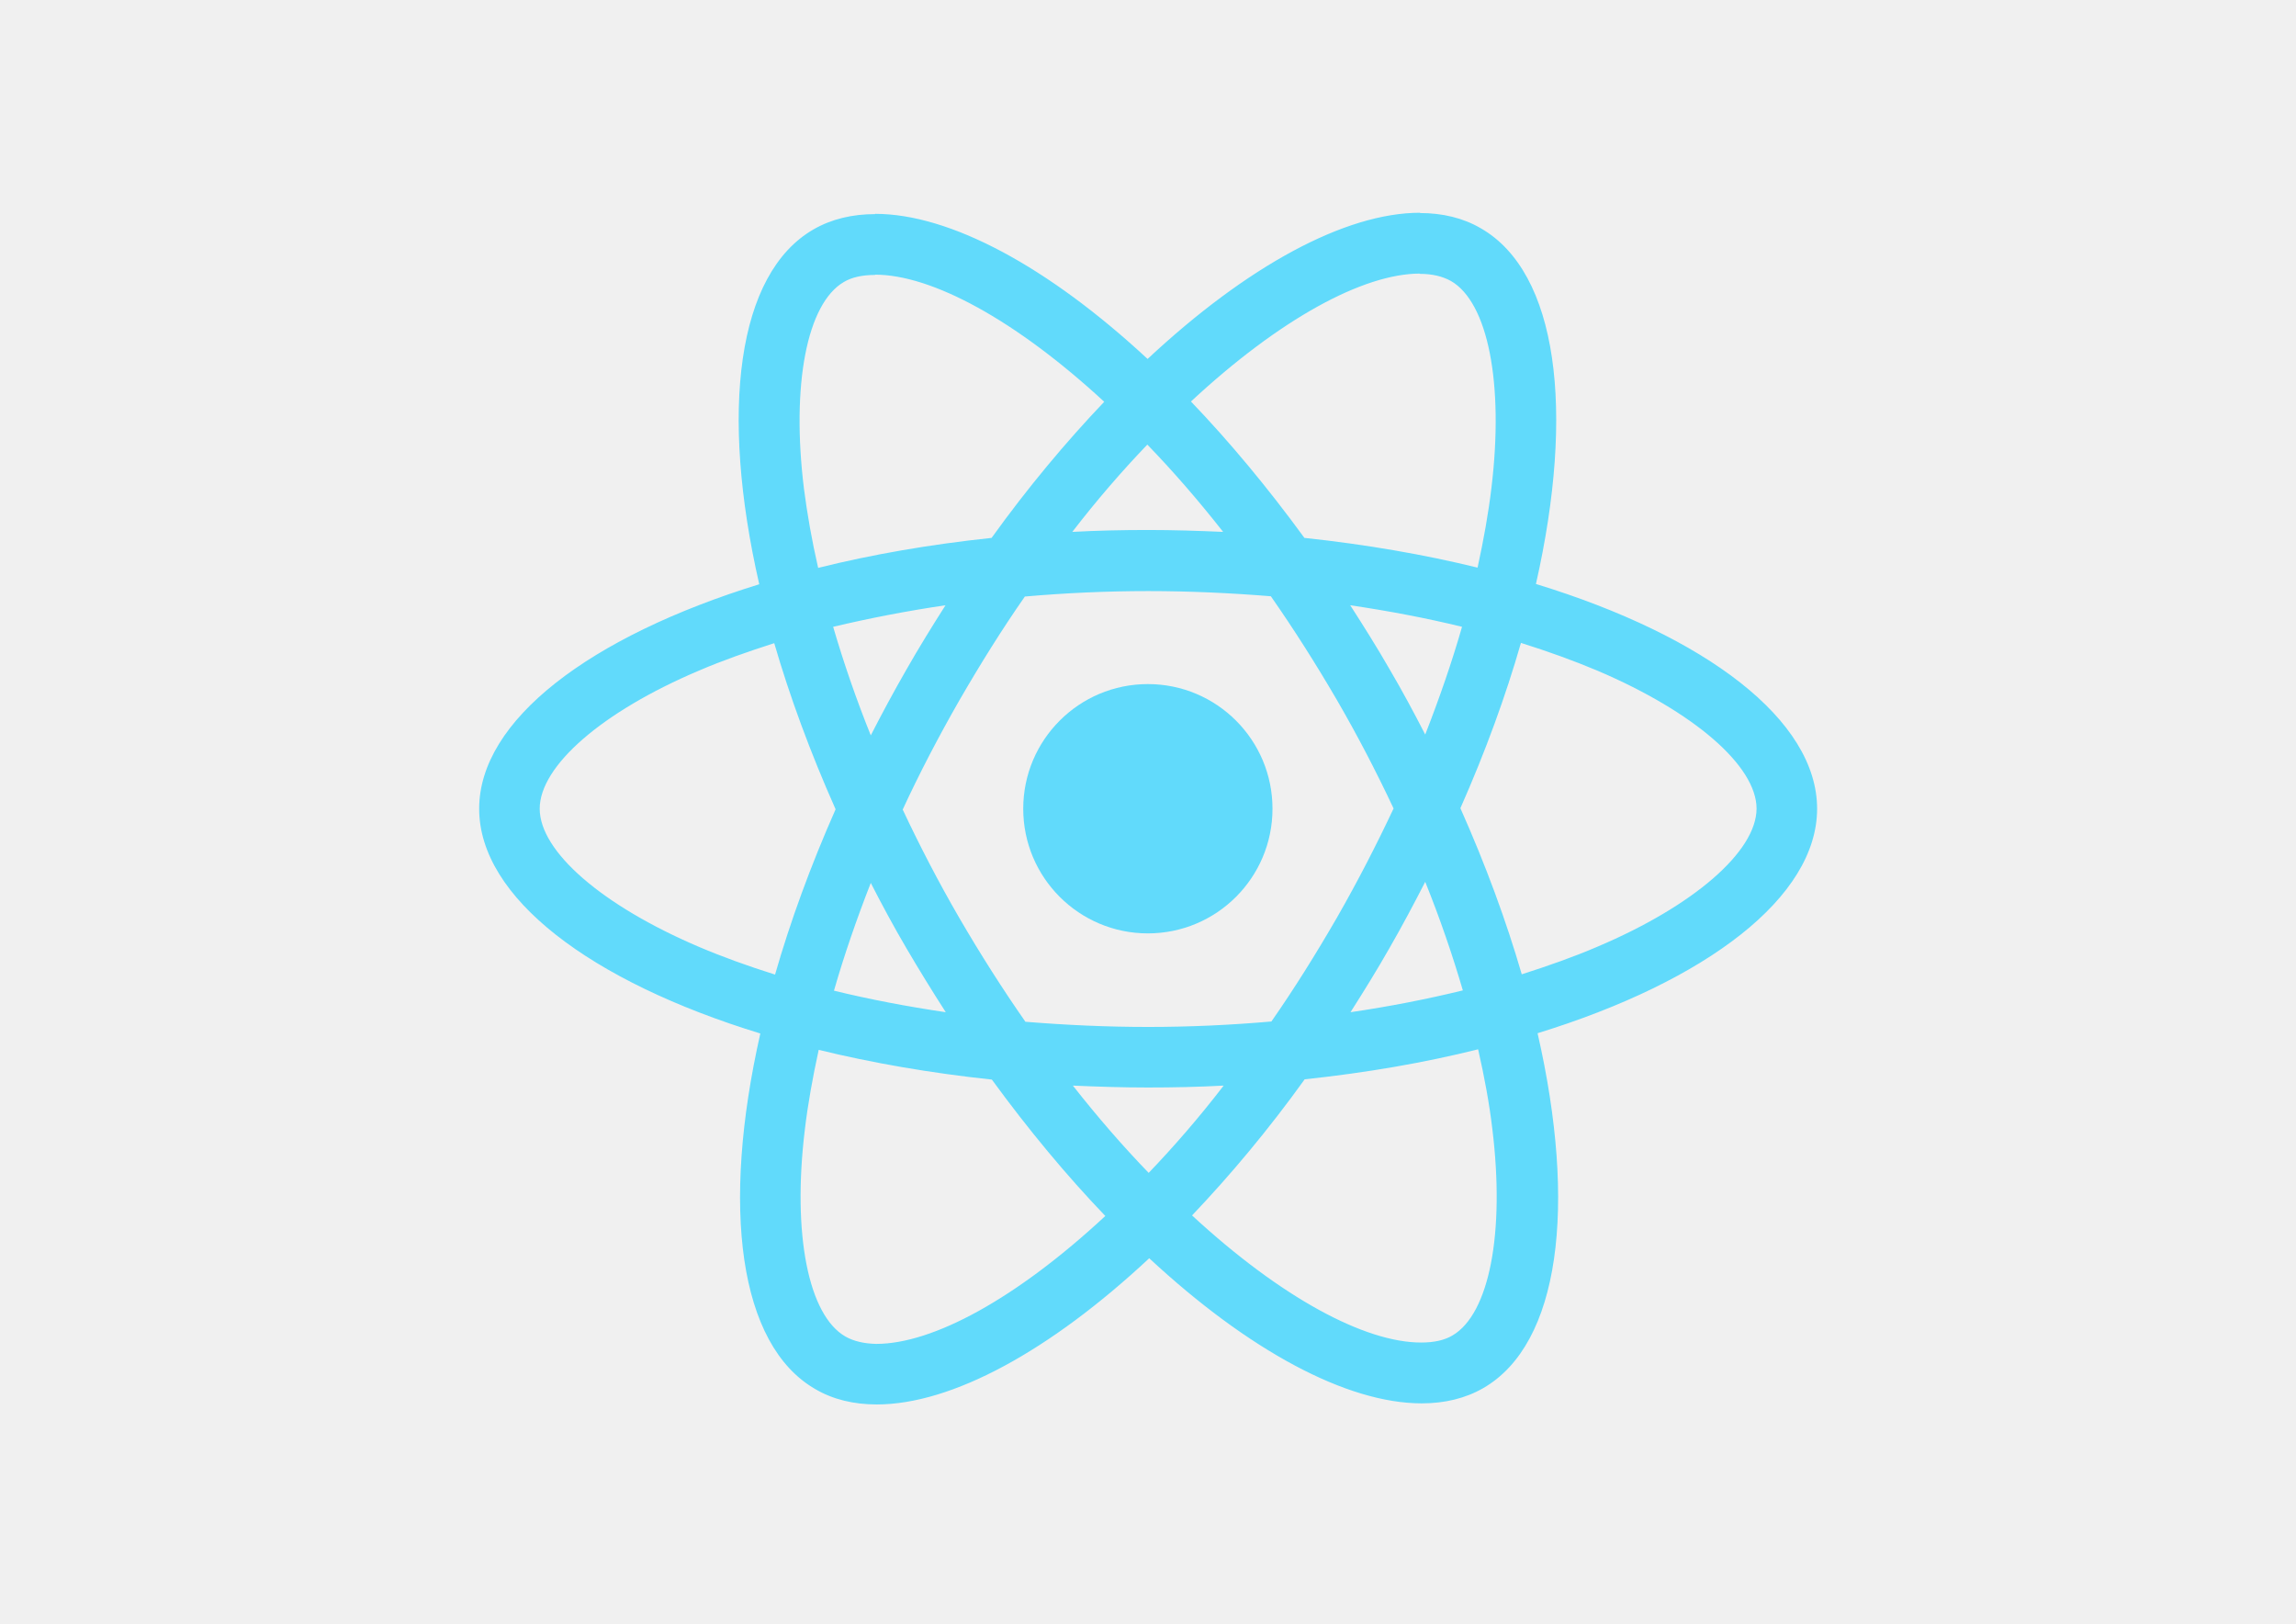
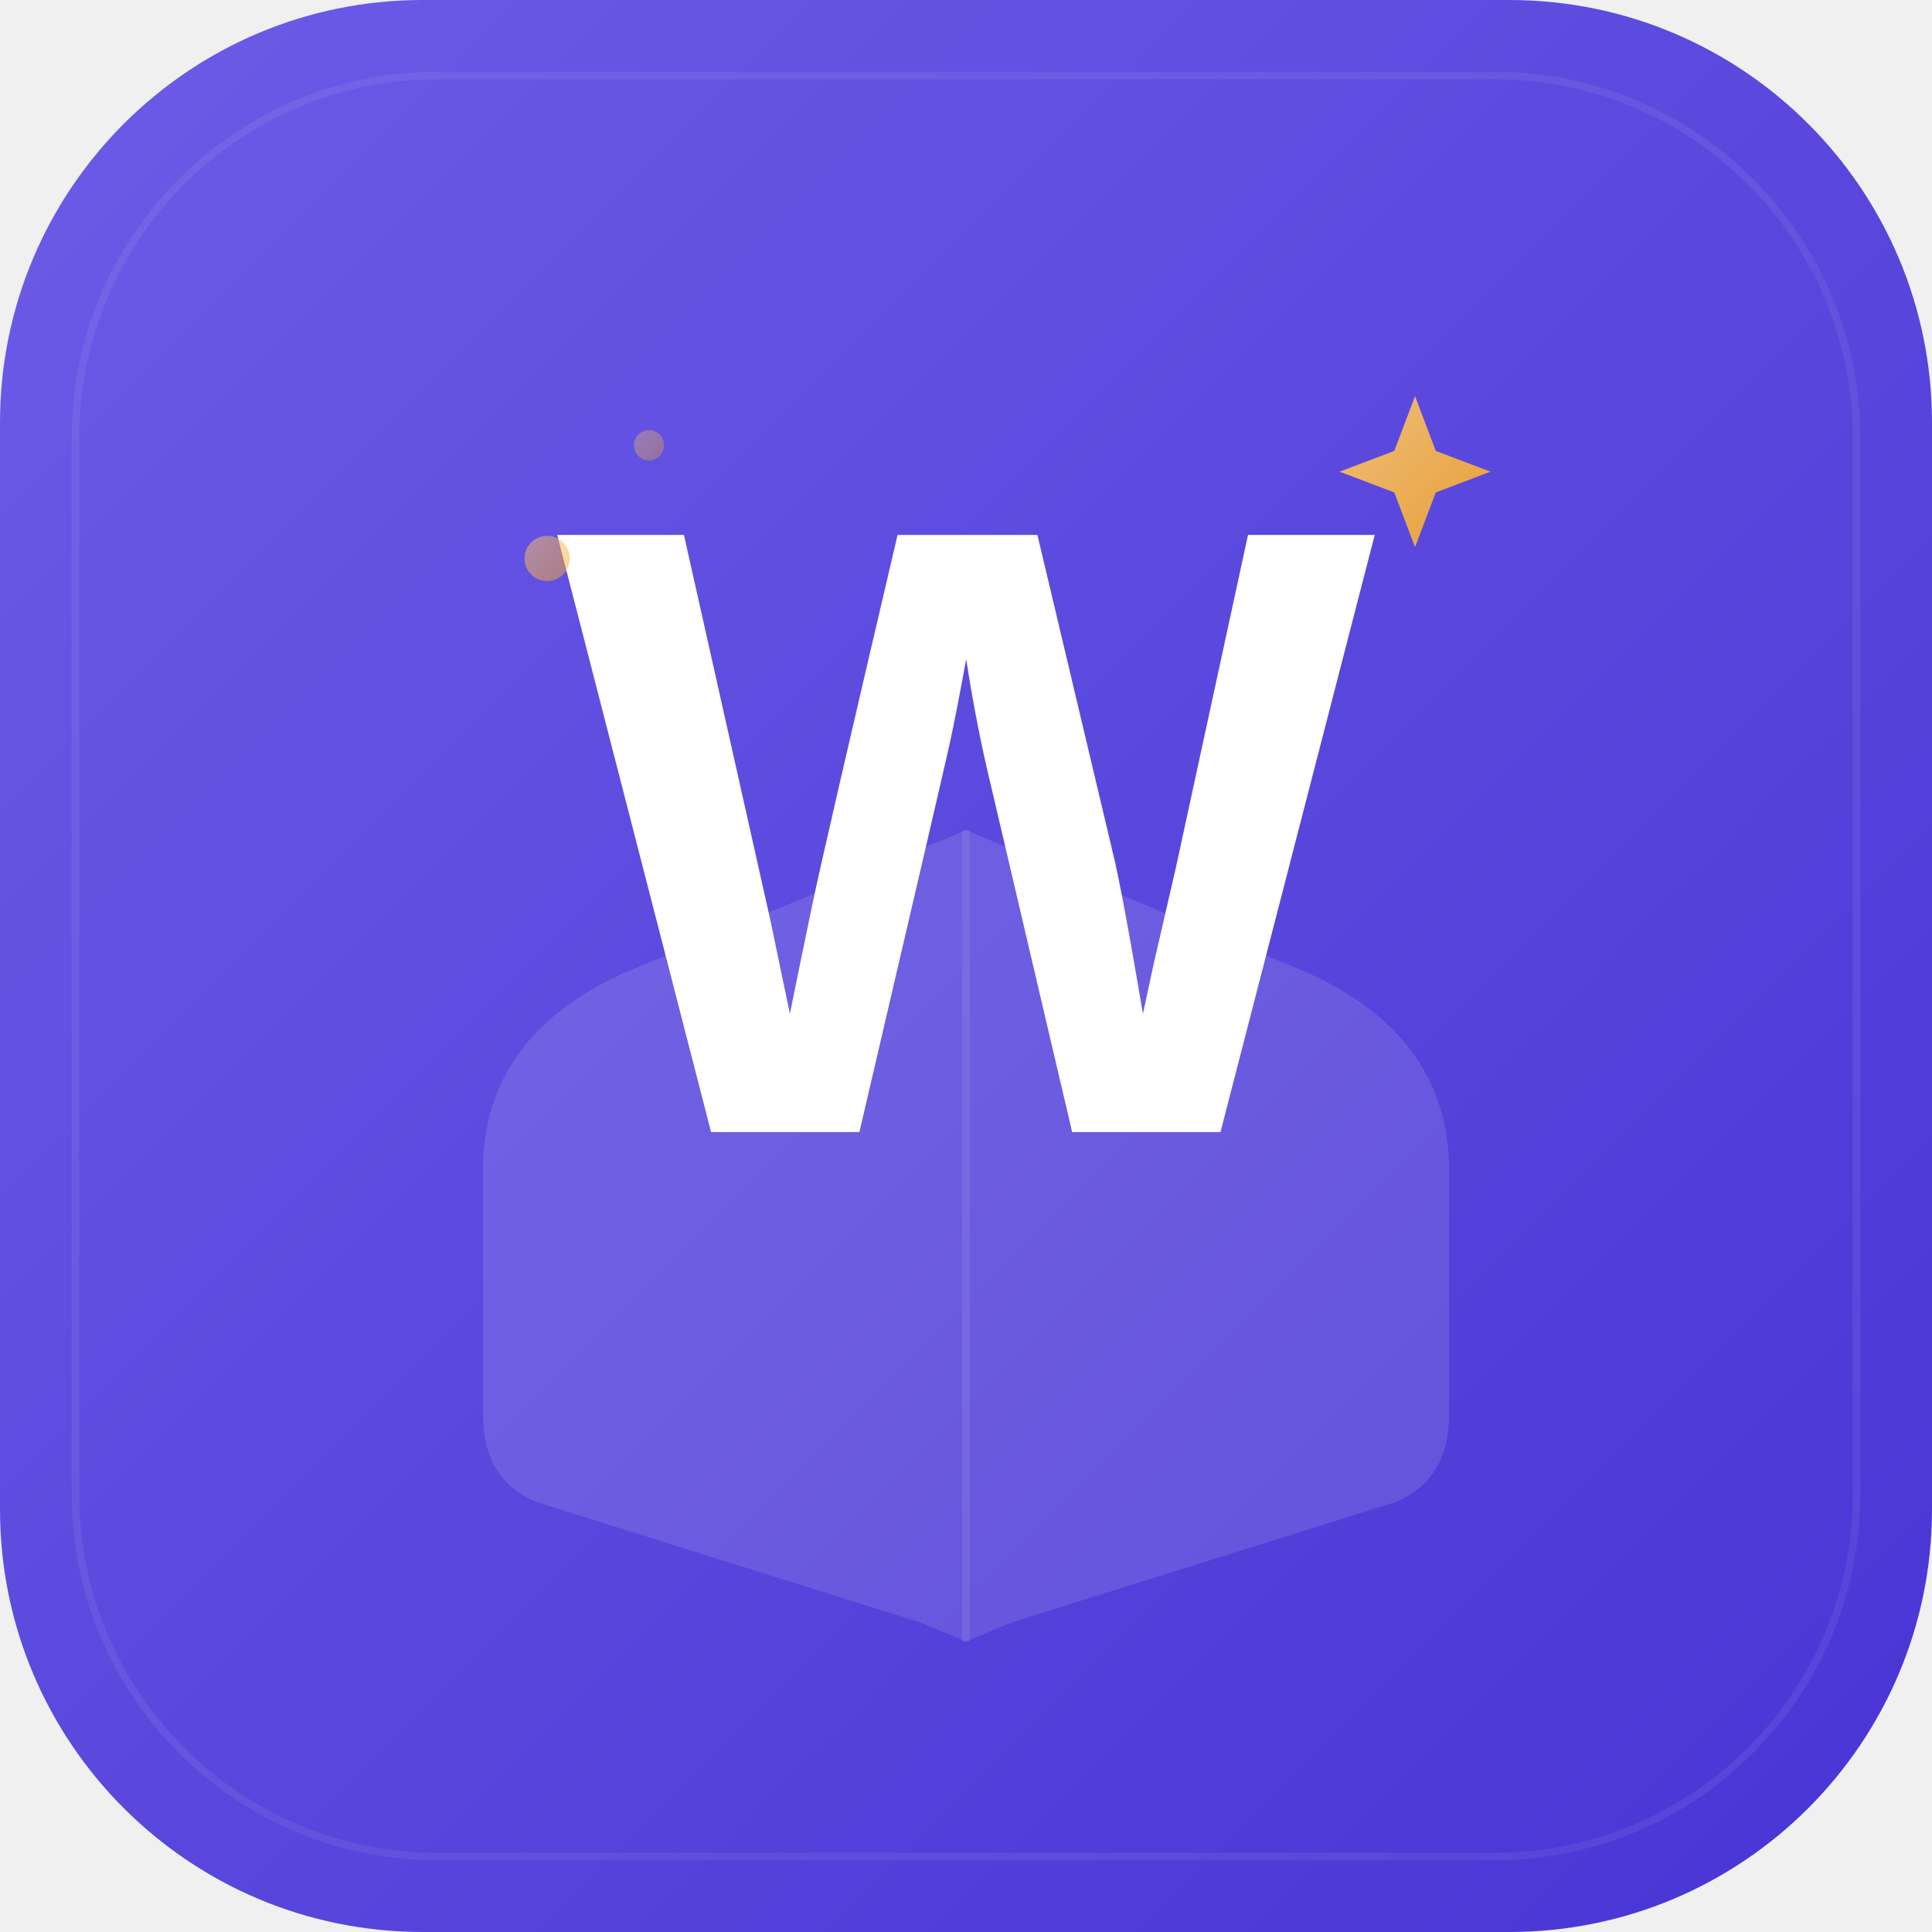
- <svg xmlns="http://www.w3.org/2000/svg" viewBox="0 0 841.9 595.3">
-   <g fill="#61DAFB">
-     <path d="M666.3 296.5c0-32.5-40.7-63.3-103.1-82.4 14.4-63.6 8-114.2-20.2-130.4-6.5-3.8-14.1-5.6-22.4-5.6v22.3c4.6 0 8.3.9 11.4 2.6 13.6 7.8 19.5 37.5 14.9 75.7-1.1 9.4-2.9 19.3-5.1 29.4-19.6-4.8-41-8.5-63.5-10.9-13.5-18.5-27.5-35.3-41.6-50 32.6-30.3 63.2-46.9 84-46.9V78c-27.5 0-63.5 19.6-99.9 53.6-36.4-33.8-72.4-53.2-99.9-53.2v22.3c20.7 0 51.4 16.5 84 46.6-14 14.7-28 31.4-41.3 49.9-22.6 2.4-44 6.1-63.6 11-2.3-10-4-19.7-5.2-29-4.7-38.2 1.1-67.9 14.6-75.8 3-1.8 6.9-2.6 11.5-2.6V78.5c-8.4 0-16 1.8-22.6 5.6-28.1 16.2-34.4 66.7-19.9 130.1-62.2 19.2-102.7 49.9-102.7 82.3 0 32.5 40.7 63.3 103.1 82.4-14.4 63.6-8 114.2 20.2 130.4 6.5 3.8 14.1 5.6 22.5 5.6 27.5 0 63.5-19.6 99.9-53.6 36.4 33.8 72.4 53.2 99.9 53.2 8.4 0 16-1.8 22.6-5.6 28.1-16.2 34.4-66.7 19.9-130.1 62-19.1 102.5-49.9 102.5-82.3zm-130.2-66.7c-3.7 12.9-8.3 26.2-13.5 39.5-4.1-8-8.4-16-13.1-24-4.6-8-9.5-15.8-14.4-23.4 14.2 2.1 27.9 4.7 41 7.9zm-45.8 106.5c-7.8 13.5-15.8 26.3-24.1 38.2-14.9 1.3-30 2-45.2 2-15.1 0-30.2-.7-45-1.9-8.3-11.9-16.4-24.6-24.2-38-7.6-13.1-14.5-26.4-20.8-39.8 6.2-13.4 13.2-26.8 20.7-39.9 7.8-13.5 15.8-26.3 24.1-38.2 14.9-1.3 30-2 45.2-2 15.1 0 30.2.7 45 1.9 8.3 11.9 16.4 24.6 24.2 38 7.6 13.1 14.5 26.4 20.8 39.8-6.3 13.4-13.2 26.8-20.7 39.9zm32.3-13c5.4 13.4 10 26.8 13.8 39.8-13.1 3.2-26.9 5.9-41.2 8 4.9-7.7 9.8-15.6 14.4-23.7 4.6-8 8.9-16.1 13-24.1zM421.2 430c-9.3-9.6-18.6-20.3-27.8-32 9 .4 18.2.7 27.5.7 9.4 0 18.7-.2 27.8-.7-9 11.7-18.3 22.4-27.5 32zm-74.4-58.9c-14.2-2.1-27.9-4.7-41-7.9 3.7-12.9 8.3-26.2 13.5-39.5 4.1 8 8.4 16 13.1 24 4.7 8 9.5 15.8 14.4 23.4zM420.7 163c9.3 9.6 18.6 20.3 27.8 32-9-.4-18.2-.7-27.5-.7-9.4 0-18.7.2-27.8.7 9-11.7 18.3-22.4 27.5-32zm-74 58.9c-4.9 7.7-9.8 15.6-14.4 23.7-4.6 8-8.9 16-13 24-5.4-13.4-10-26.8-13.8-39.8 13.1-3.1 26.9-5.8 41.2-7.9zm-90.5 125.2c-35.4-15.1-58.3-34.9-58.3-50.6 0-15.7 22.9-35.6 58.3-50.6 8.6-3.7 18-7 27.7-10.1 5.7 19.6 13.2 40 22.5 60.9-9.2 20.8-16.6 41.1-22.2 60.6-9.9-3.1-19.3-6.5-28-10.2zM310 490c-13.6-7.8-19.5-37.5-14.9-75.7 1.1-9.4 2.9-19.3 5.1-29.4 19.6 4.8 41 8.5 63.5 10.9 13.5 18.5 27.5 35.3 41.6 50-32.6 30.3-63.2 46.9-84 46.9-4.5-.1-8.3-1-11.3-2.7zm237.2-76.2c4.7 38.2-1.1 67.9-14.6 75.8-3 1.8-6.9 2.6-11.5 2.6-20.7 0-51.4-16.5-84-46.6 14-14.7 28-31.4 41.3-49.9 22.6-2.4 44-6.1 63.6-11 2.3 10.1 4.1 19.8 5.2 29.1zm38.5-66.7c-8.6 3.7-18 7-27.7 10.1-5.7-19.6-13.2-40-22.5-60.9 9.2-20.8 16.6-41.1 22.2-60.6 9.9 3.1 19.3 6.5 28.1 10.2 35.4 15.1 58.3 34.9 58.3 50.6-.1 15.7-23 35.6-58.4 50.6zM320.8 78.4z" />
-     <circle cx="420.9" cy="296.5" r="45.7" />
-     <path d="M520.5 78.1z" />
+ <svg xmlns="http://www.w3.org/2000/svg" viewBox="0 0 512 512">
+   <defs>
+     <linearGradient id="bg" x1="0%" y1="0%" x2="100%" y2="100%">
+       <stop offset="0%" style="stop-color:#6C5CE7" />
+       <stop offset="100%" style="stop-color:#4834D4" />
+     </linearGradient>
+     <linearGradient id="glow" x1="0%" y1="0%" x2="100%" y2="100%">
+       <stop offset="0%" style="stop-color:#FDCB6E" />
+       <stop offset="100%" style="stop-color:#F9A825" />
+     </linearGradient>
+   </defs>
+   <rect x="0" y="0" width="512" height="512" rx="112" ry="112" fill="url(#bg)" />
+   <rect x="20" y="20" width="472" height="472" rx="96" ry="96" fill="none" stroke="rgba(255,255,255,0.07)" stroke-width="2" />
+   <path d="M 128 310 Q 128 275 165 258 L 244 225 Q 256 220 256 220 Q 256 220 268 225 L 347 258 Q 384 275 384 310 L 384 375 Q 384 392 370 398 L 268 430 Q 256 435 256 435 Q 256 435 244 430 L 142 398 Q 128 392 128 375 Z" fill="rgba(255,255,255,0.12)" />
+   <line x1="256" y1="220" x2="256" y2="435" stroke="rgba(255,255,255,0.08)" stroke-width="2" />
+   <text x="256" y="300" text-anchor="middle" font-family="-apple-system, 'Helvetica Neue', Arial, sans-serif" font-size="230" font-weight="900" fill="white" letter-spacing="-10">W</text>
+   <g transform="translate(375, 125)">
+     <path d="M 0 -20 L 5.5 -5.5 L 20 0 L 5.5 5.5 L 0 20 L -5.5 5.5 L -20 0 L -5.5 -5.5 Z" fill="url(#glow)" opacity="0.9" />
  </g>
+   <circle cx="145" cy="148" r="6" fill="url(#glow)" opacity="0.5" />
+   <circle cx="172" cy="118" r="4" fill="url(#glow)" opacity="0.35" />
</svg>
